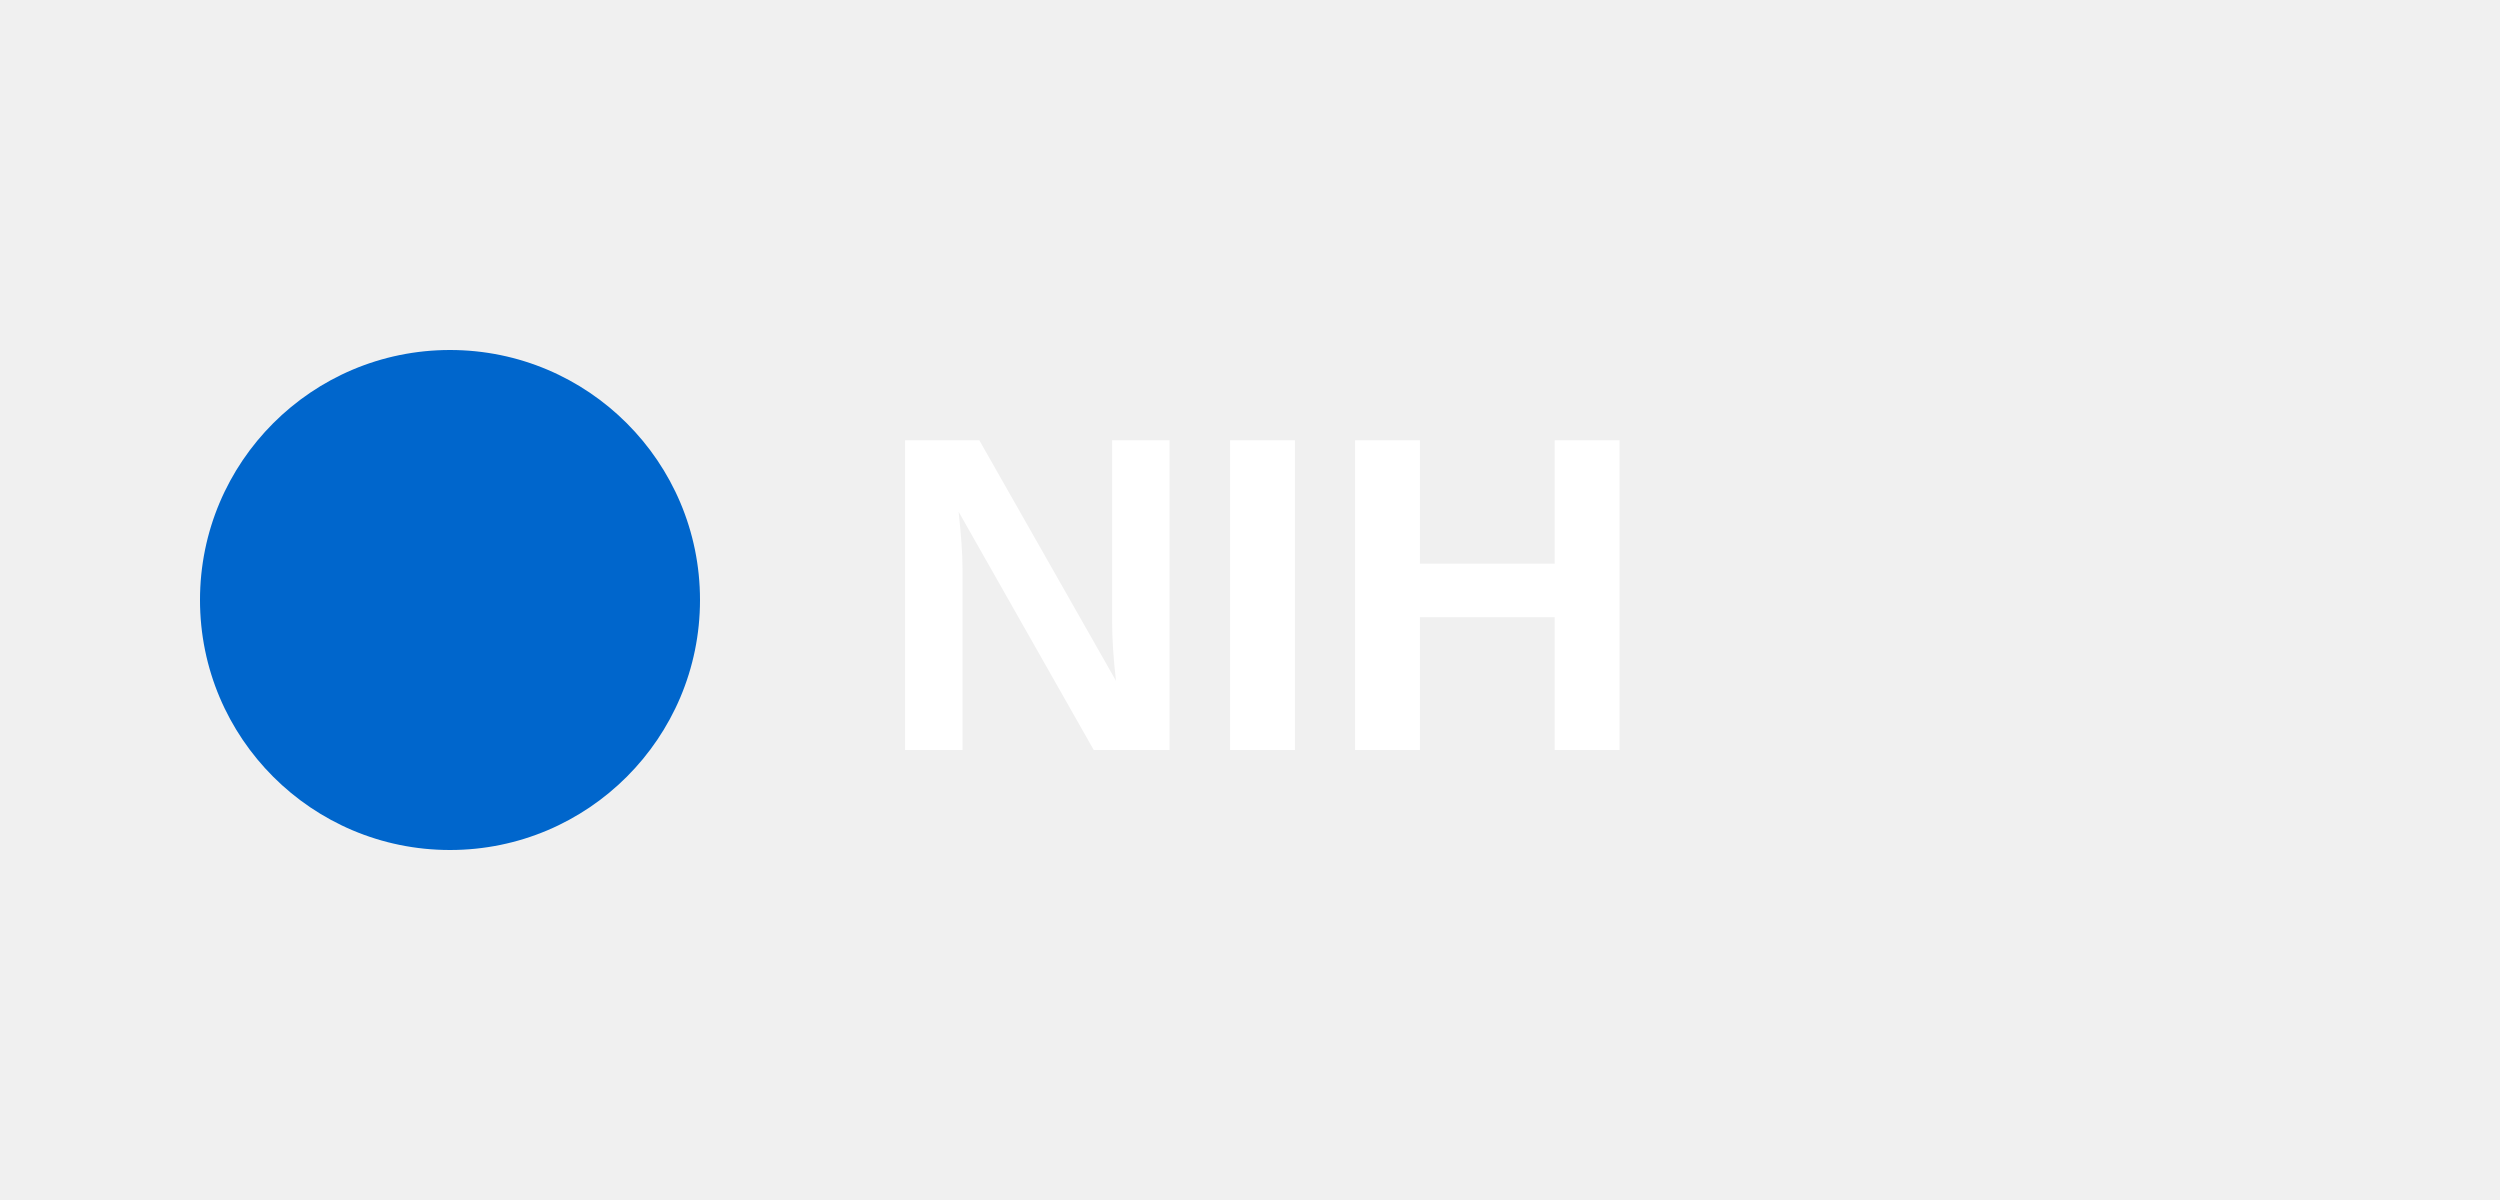
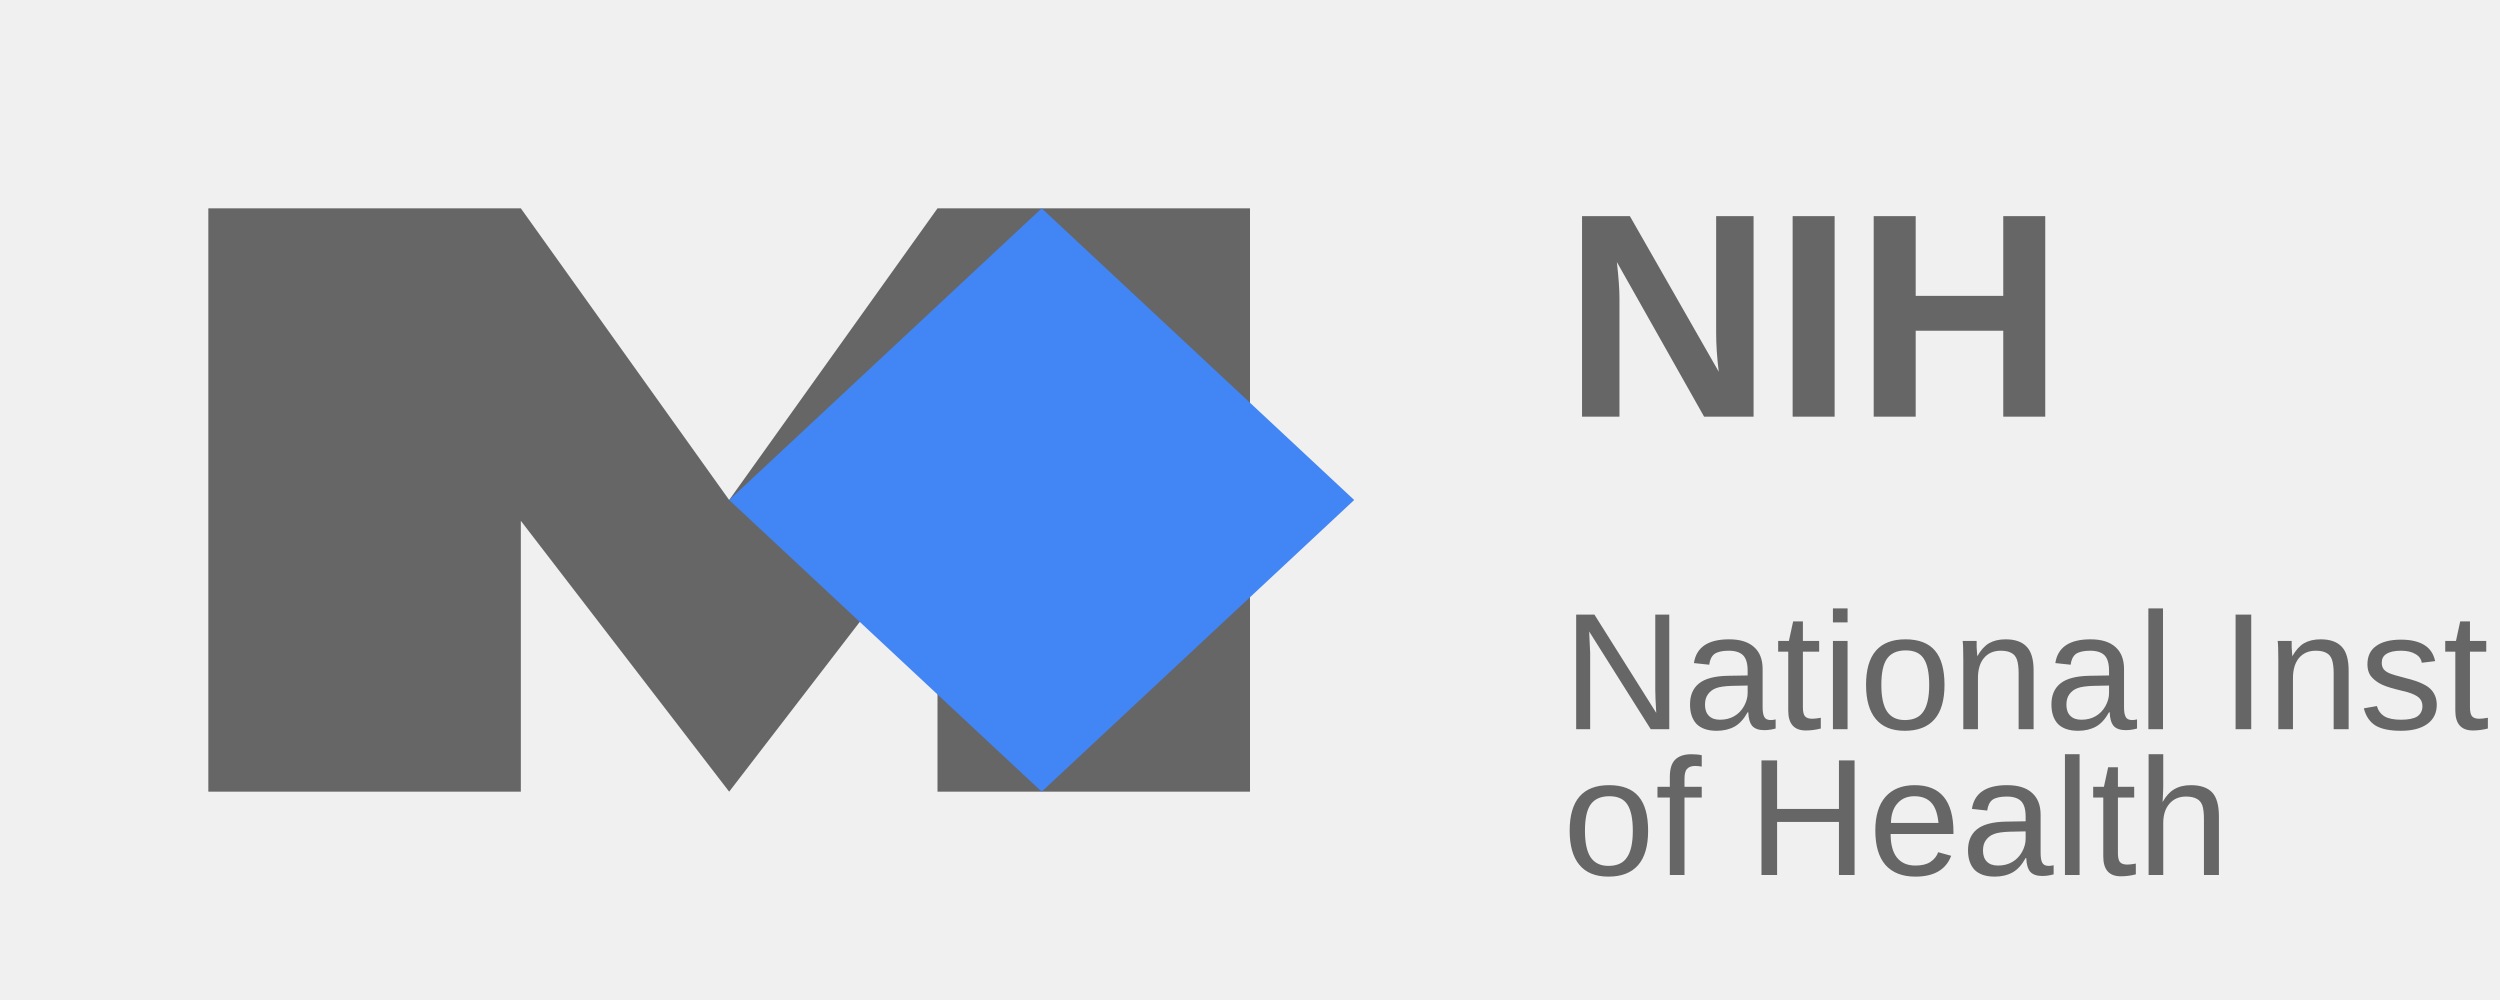
- <svg xmlns="http://www.w3.org/2000/svg" viewBox="0 0 100 48">
+ <svg xmlns="http://www.w3.org/2000/svg" viewBox="0 0 120 48">
  <g>
-     <circle cx="18" cy="24" r="10" fill="#0066CC" />
-     <text x="35" y="30" fill="white" font-family="Arial, sans-serif" font-size="18" font-weight="bold">
-       NIH
-     </text>
+     <path d="M10,10 L25,10 L35,24 L45,10 L60,10 L60,38 L45,38 L45,25 L35,38 L25,25 L25,38 L10,38 Z" fill="#666666" />
+     <path d="M35,24 L50,10 L65,24 L50,38 Z" fill="#4285F4" />
+     <text x="75" y="20" fill="#666666" font-family="Arial, sans-serif" font-size="14" font-weight="bold">NIH</text>
+     <text x="75" y="35" fill="#666666" font-family="Arial, sans-serif" font-size="8">National Institutes</text>
+     <text x="75" y="42" fill="#666666" font-family="Arial, sans-serif" font-size="8">of Health</text>
  </g>
</svg>
